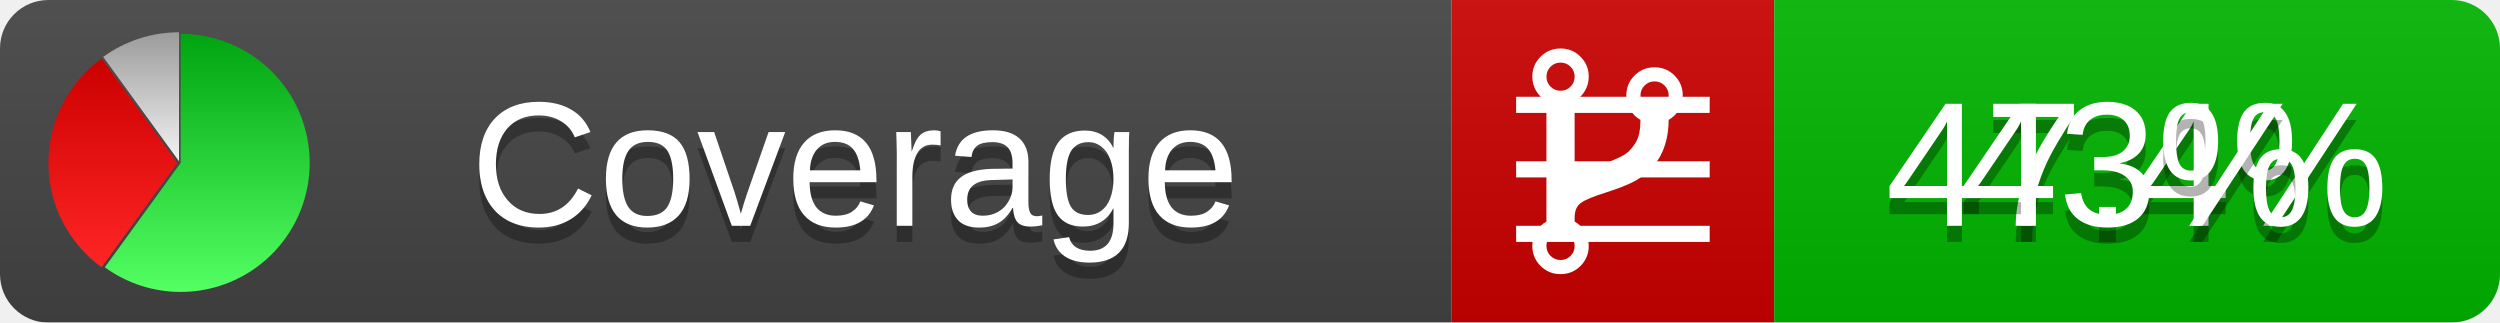
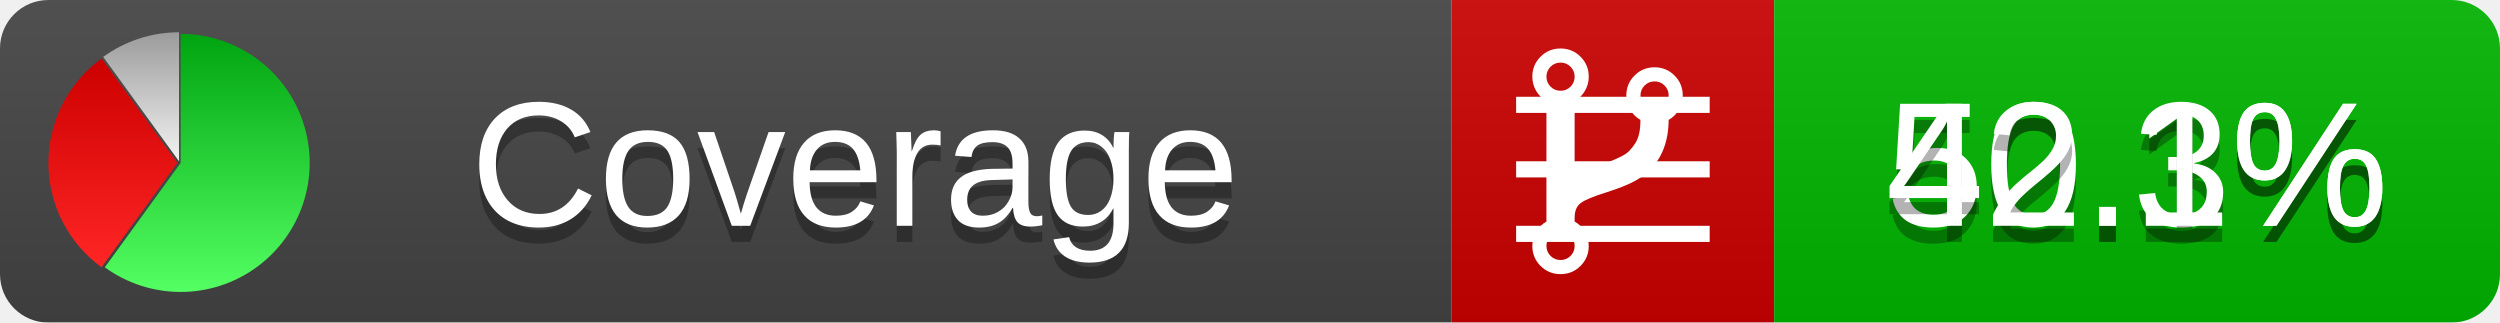
<svg xmlns="http://www.w3.org/2000/svg" xmlns:xlink="http://www.w3.org/1999/xlink" width="155" height="20">
  <style type="text/css">
          
            @keyframes fadeout {
              0 % { visibility: visible; opacity: 1; }
              40% { visibility: visible; opacity: 1; }
              50% { visibility: hidden; opacity: 0; }
              90% { visibility: hidden; opacity: 0; }
              100% { visibility: visible; opacity: 1; }
            }
            @keyframes fadein {
              0% { visibility: hidden; opacity: 0; }
              40% { visibility: hidden; opacity: 0; }
              50% { visibility: visible; opacity: 1; }
              90% { visibility: visible; opacity: 1; }
              100% { visibility: hidden; opacity: 0; }
            }
            .linecoverage {
                animation-duration: 10s;
                animation-name: fadeout;
                animation-iteration-count: infinite;
            }
            .branchcoverage {
                animation-duration: 10s;
                animation-name: fadein;
                animation-iteration-count: infinite;
            }
          
    </style>
  <defs>
    <linearGradient id="gradient" x2="0" y2="100%">
      <stop offset="0" stop-color="#bbb" stop-opacity=".1" />
      <stop offset="1" stop-opacity=".1" />
    </linearGradient>
    <linearGradient id="green" x2="0" y2="100%">
      <stop offset="0" stop-color="#00A410" />
      <stop offset="1" stop-color="#53FF63" />
    </linearGradient>
    <linearGradient id="red" x2="0" y2="100%">
      <stop offset="0" stop-color="#C00" />
      <stop offset="1" stop-color="#FF2525" />
    </linearGradient>
    <linearGradient id="gray" x2="0" y2="100%">
      <stop offset="0" stop-color="#9B9B9B" />
      <stop offset="1" stop-color="#F3F3F3" />
    </linearGradient>
    <mask id="mask">
      <rect width="155" height="20" rx="3" fill="#fff" />
    </mask>
    <g id="icon">
      <path style="fill:url(#green);" d="M205,202.5 l0,-200 a200,200 0 1,1 -117.558,361.803 z" />
      <path style="fill:url(#red);" d="M200,202.5 l-117.558,161.803 a200,200 0 0,1 0,-323.607 z" />
      <path style="fill:url(#gray);" d="M202.5,200 l-117.558,-161.803 a200,200 0 0,1 117.558,-38.196 z" />
    </g>
  </defs>
  <g mask="url(#mask)">
    <rect x="0" y="0" width="90" height="20" fill="#444" />
    <rect x="90" y="0" width="20" height="20" fill="#c00" />
    <rect x="110" y="0" width="45" height="20" fill="#00B600" />
    <rect x="0" y="0" width="155" height="20" fill="url(#gradient)" />
  </g>
  <g>
    <path class="linecoverage" stroke="#fff" d="M94 6.5 h12 M94 10.5 h12 M94 14.5 h12" />
    <path class="branchcoverage" fill="#fff" d="m 97.628,15.247 q 0,-0.364 -0.255,-0.619 -0.255,-0.255 -0.619,-0.255 -0.364,0 -0.619,0.255 -0.255,0.255 -0.255,0.619 0,0.364 0.255,0.619 0.255,0.255 0.619,0.255 0.364,0 0.619,-0.255 0.255,-0.255 0.255,-0.619 z m 0,-10.493 q 0,-0.364 -0.255,-0.619 -0.255,-0.255 -0.619,-0.255 -0.364,0 -0.619,0.255 -0.255,0.255 -0.255,0.619 0,0.364 0.255,0.619 0.255,0.255 0.619,0.255 0.364,0 0.619,-0.255 0.255,-0.255 0.255,-0.619 z m 5.83,1.166 q 0,-0.364 -0.255,-0.619 -0.255,-0.255 -0.619,-0.255 -0.364,0 -0.619,0.255 -0.255,0.255 -0.255,0.619 0,0.364 0.255,0.619 0.255,0.255 0.619,0.255 0.364,0 0.619,-0.255 0.255,-0.255 0.255,-0.619 z m 0.874,0 q 0,0.474 -0.237,0.879 -0.237,0.405 -0.638,0.633 -0.018,2.614 -2.059,3.771 -0.619,0.346 -1.849,0.738 -1.166,0.364 -1.544,0.647 -0.378,0.282 -0.378,0.911 l 0,0.237 q 0.401,0.228 0.638,0.633 0.237,0.405 0.237,0.879 0,0.729 -0.51,1.239 -0.51,0.51 -1.239,0.51 -0.729,0 -1.239,-0.51 -0.51,-0.51 -0.51,-1.239 0,-0.474 0.237,-0.879 0.237,-0.405 0.638,-0.633 l 0,-7.469 q -0.401,-0.228 -0.638,-0.633 -0.237,-0.405 -0.237,-0.879 0,-0.729 0.51,-1.239 0.51,-0.51 1.239,-0.51 0.729,0 1.239,0.51 0.51,0.51 0.51,1.239 0,0.474 -0.237,0.879 -0.237,0.405 -0.638,0.633 l 0,4.527 q 0.492,-0.237 1.403,-0.519 0.501,-0.155 0.797,-0.269 0.296,-0.114 0.642,-0.282 0.346,-0.169 0.537,-0.36 0.191,-0.191 0.369,-0.465 0.178,-0.273 0.255,-0.633 0.077,-0.36 0.077,-0.833 -0.401,-0.228 -0.638,-0.633 -0.237,-0.405 -0.237,-0.879 0,-0.729 0.51,-1.239 0.51,-0.51 1.239,-0.51 0.729,0 1.239,0.51 0.51,0.51 0.51,1.239 z" />
  </g>
  <g fill="#fff" text-anchor="middle" font-family="Verdana,Arial,Geneva,sans-serif" font-size="11">
    <a xlink:href="https://github.com/danielpalme/ReportGenerator" target="_top">
      <use xlink:href="#icon" transform="translate(3,2) scale(.04)" />
    </a>
    <text x="53" y="15" fill="#010101" fill-opacity=".3">Coverage</text>
    <text x="53" y="14" fill="#fff">Coverage</text>
-     <text class="linecoverage" x="132.5" y="15" fill="#010101" fill-opacity=".3">47.4%</text>
-     <text class="linecoverage" x="132.5" y="14">47.4%</text>
-     <text class="branchcoverage" x="132.5" y="15" fill="#010101" fill-opacity=".3">43%</text>
-     <text class="branchcoverage" x="132.5" y="14">43%</text>
+     <text class="linecoverage" x="132.5" y="15" fill="#010101" fill-opacity=".3">50.3%</text>
+     <text class="linecoverage" x="132.5" y="14">50.3%</text>
+     <text class="branchcoverage" x="132.5" y="15" fill="#010101" fill-opacity=".3">42.1%</text>
+     <text class="branchcoverage" x="132.5" y="14">42.1%</text>
  </g>
  <g>
    <rect class="linecoverage" x="90" y="0" width="65" height="20" fill-opacity="0" />
    <rect class="branchcoverage" x="90" y="0" width="65" height="20" fill-opacity="0" />
  </g>
</svg>
